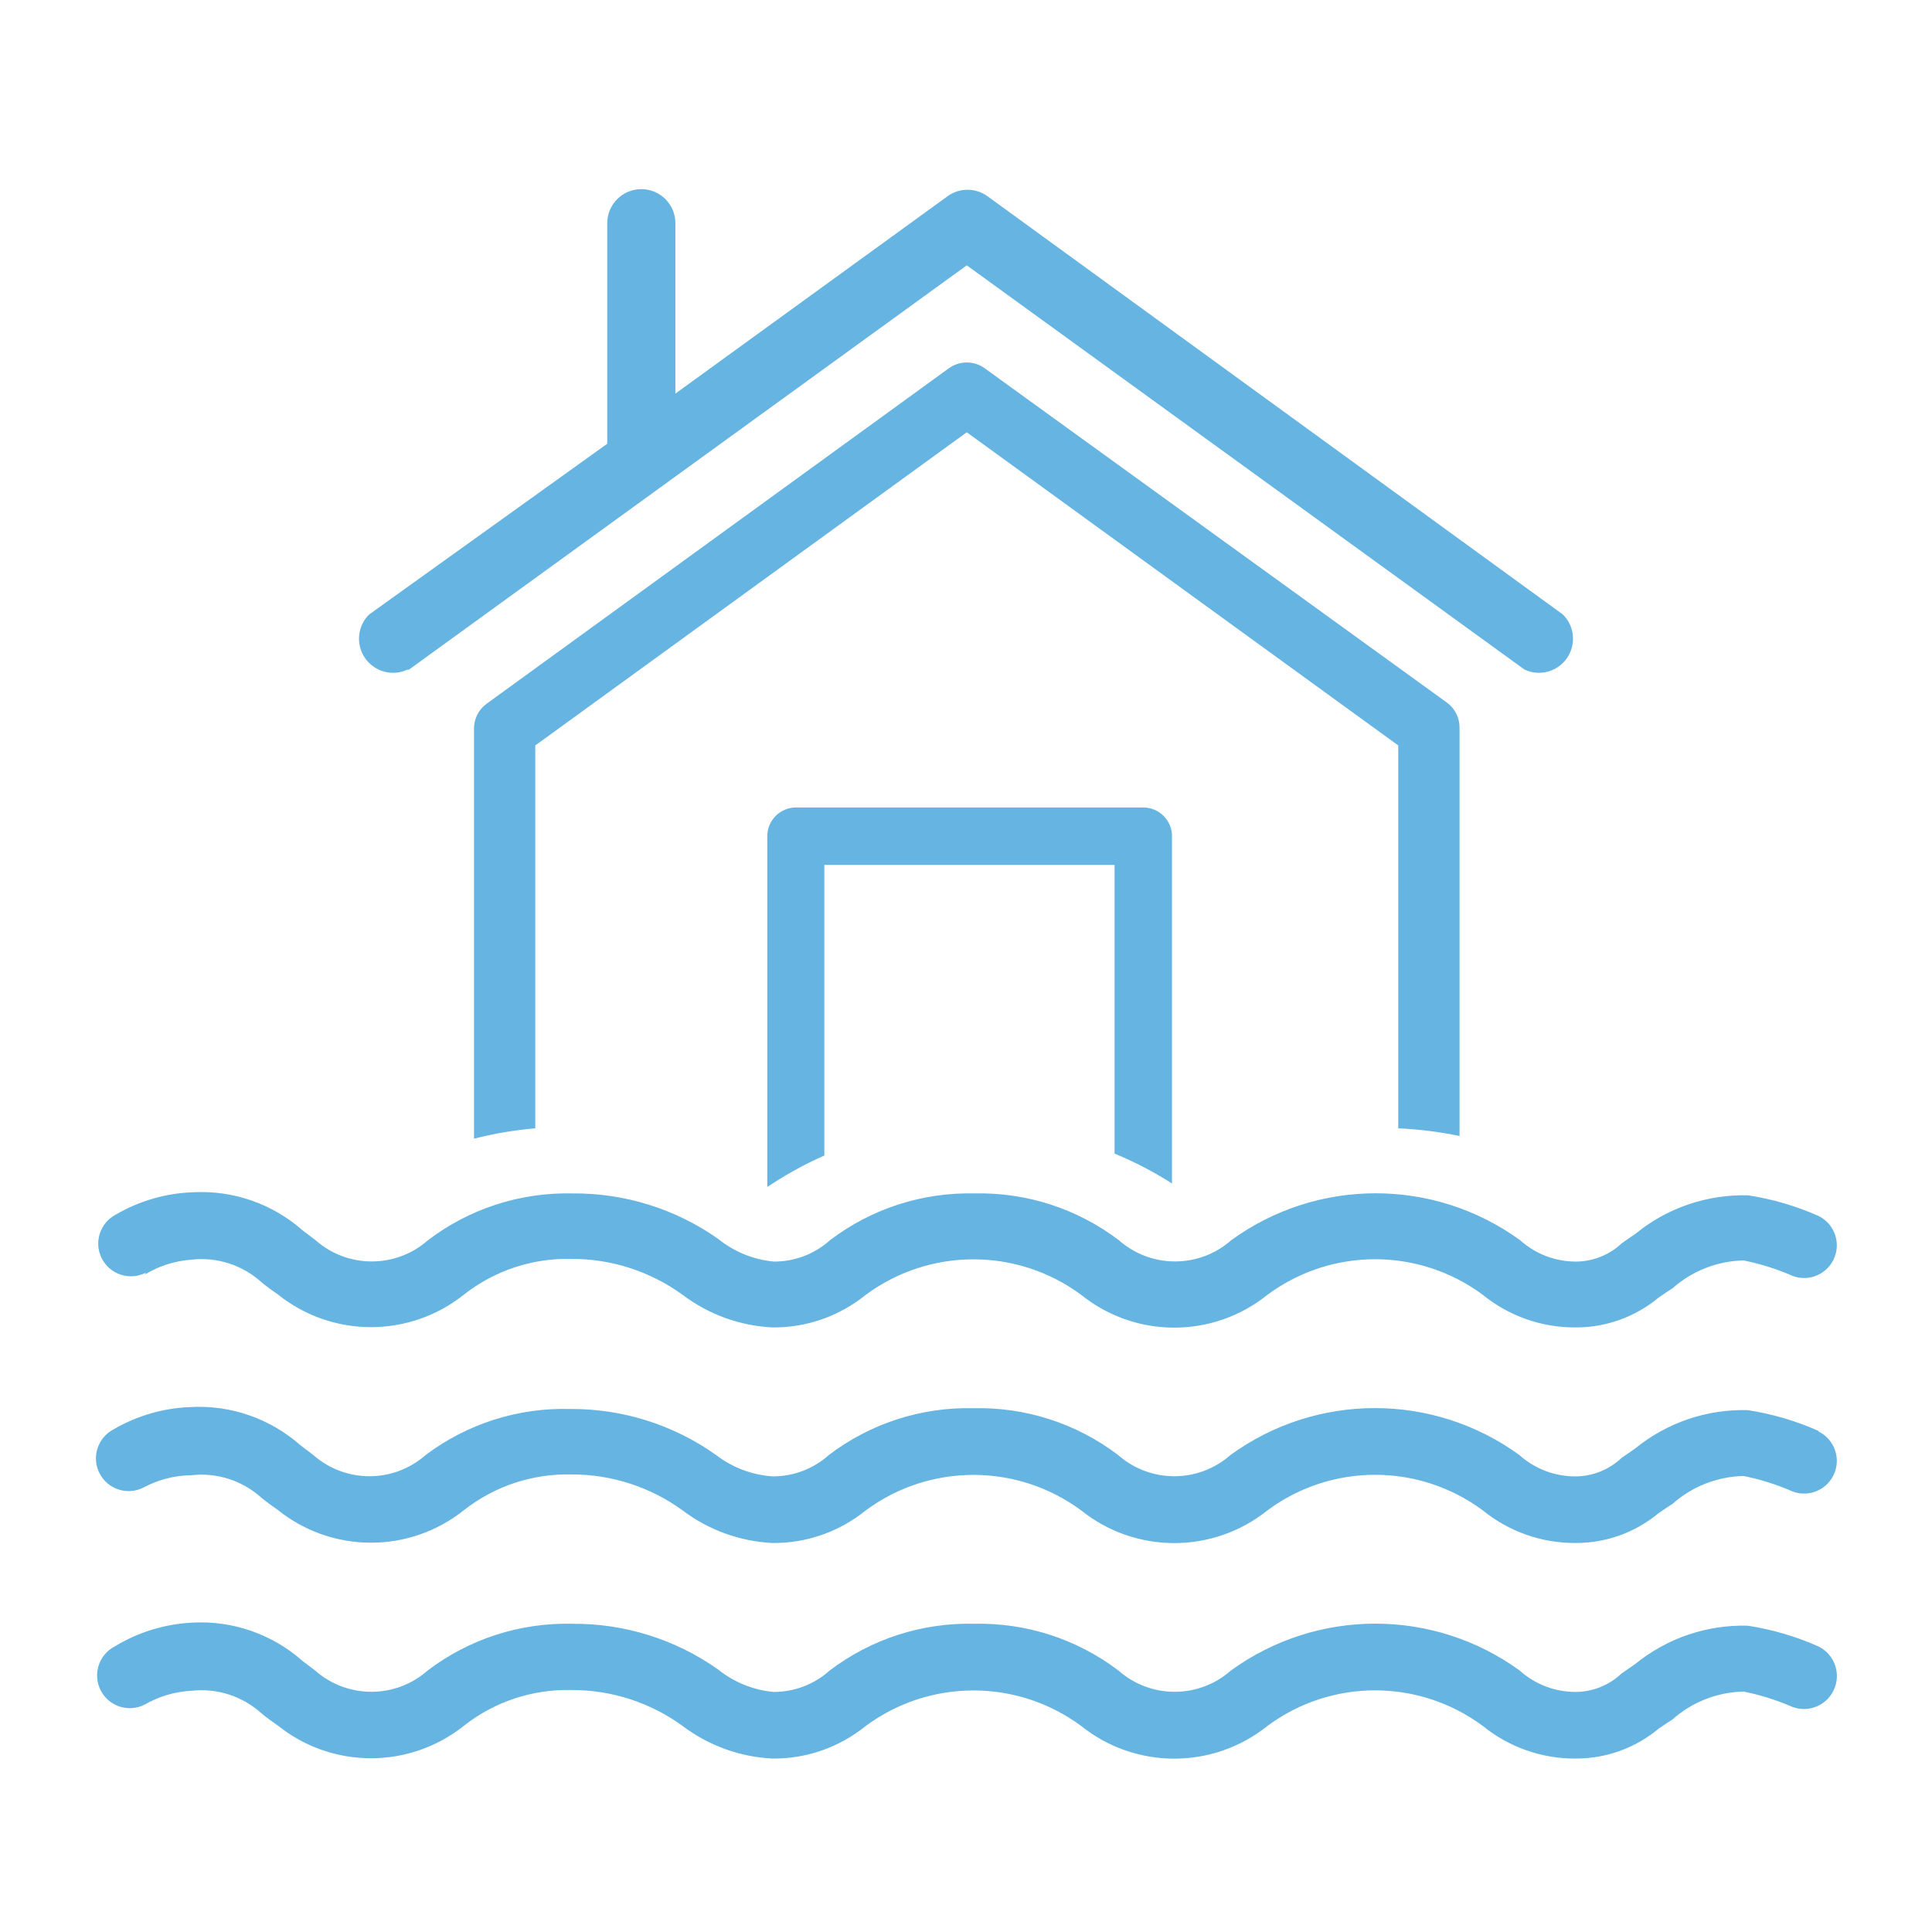
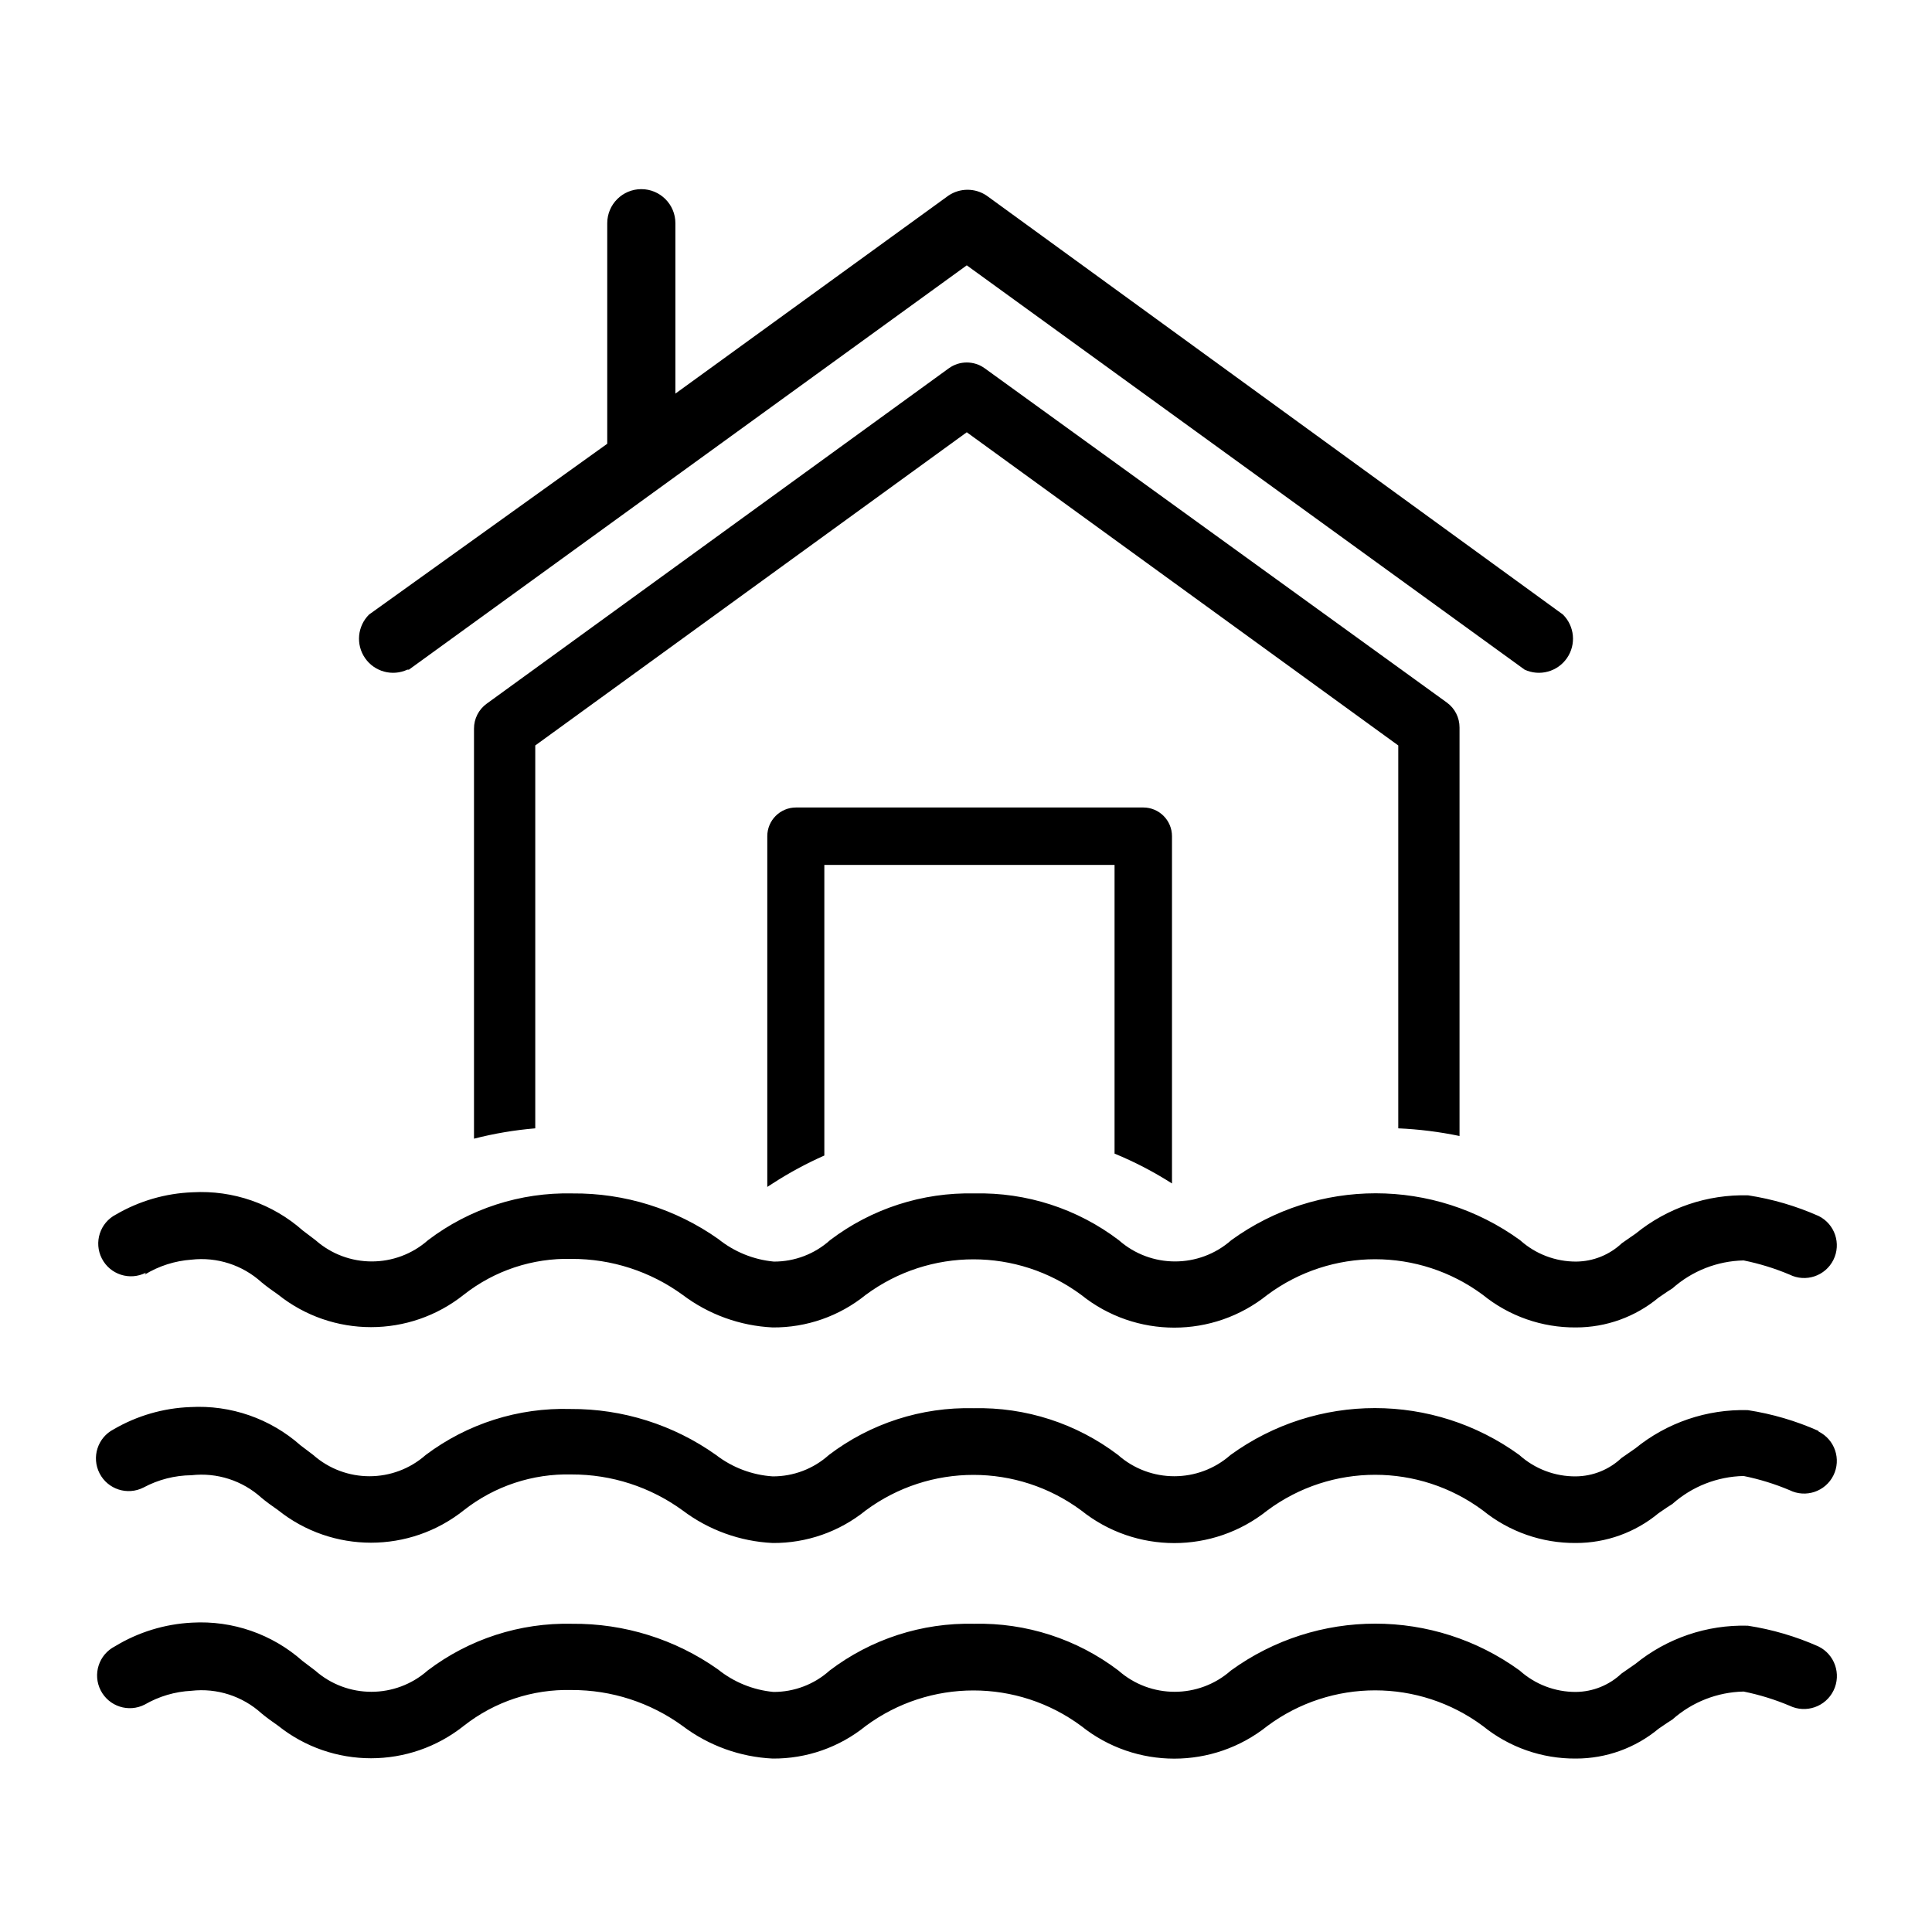
<svg xmlns="http://www.w3.org/2000/svg" id="Layer_1" data-name="Layer 1" viewBox="0 0 50.46 50.46">
  <defs>
-     <style>.cls-1{fill:#65b4e1;}</style>
+     <style>.cls-1{fill:#000;}</style>
  </defs>
  <path class="cls-1" d="M38.12,29.67V19a.8.8,0,0,0-.33-.65L25.72,9.62a.8.8,0,0,0-.94,0L12.71,18.38a.8.8,0,0,0-.33.65V29.74a9.7,9.7,0,0,1,1.6-.27v-10l11.27-8.18,11.27,8.18v10A10,10,0,0,1,38.12,29.67Z" />
  <path class="cls-1" d="M10.68,17.49,25.25,6.93,39.82,17.49a.89.89,0,0,0,1-1.44L25.77,5.11a.89.89,0,0,0-1,0l-7.13,5.17V5.83a.89.89,0,0,0-1.78,0v5.76L9.64,16.05a.89.89,0,0,0,1,1.44Z" />
  <path class="cls-1" d="M30.61,30.91V21.84a.75.75,0,0,0-.75-.75H20.79a.75.75,0,0,0-.75.75V31l.14-.09a9.72,9.72,0,0,1,1.35-.73V22.59h7.58v7.54A9.49,9.49,0,0,1,30.61,30.91Z" />
  <path class="cls-1" d="M3.78,33.29A2.71,2.71,0,0,1,5,32.9a2.33,2.33,0,0,1,1.83.59c.12.1.27.21.43.32a3.89,3.89,0,0,0,4.86,0,4.37,4.37,0,0,1,2.81-.93,4.9,4.9,0,0,1,2.9.94,4.24,4.24,0,0,0,2.35.85h0a3.81,3.81,0,0,0,2.43-.85,4.73,4.73,0,0,1,5.63,0,3.88,3.88,0,0,0,4.86,0,4.72,4.72,0,0,1,5.63,0,3.81,3.81,0,0,0,2.43.85,3.37,3.37,0,0,0,2.16-.78l.22-.15.14-.09a2.89,2.89,0,0,1,1.86-.73,6.3,6.3,0,0,1,1.2.37.85.85,0,0,0,.76-1.53,7.25,7.25,0,0,0-1.84-.54,4.46,4.46,0,0,0-2.94,1l-.13.09-.23.16a1.76,1.76,0,0,1-1.19.48,2.18,2.18,0,0,1-1.47-.56,6.42,6.42,0,0,0-7.54,0,2.22,2.22,0,0,1-2.94,0,6,6,0,0,0-3.77-1.22,6,6,0,0,0-3.77,1.22,2.18,2.18,0,0,1-1.47.56h0a2.72,2.72,0,0,1-1.45-.59,6.5,6.5,0,0,0-3.81-1.19,6,6,0,0,0-3.77,1.22,2.22,2.22,0,0,1-2.94,0l-.33-.25a4,4,0,0,0-2.88-1,4.29,4.29,0,0,0-2,.58.85.85,0,1,0,.78,1.52Z" />
  <path class="cls-1" d="M47.49,37.37a7.25,7.25,0,0,0-1.84-.54,4.46,4.46,0,0,0-2.94,1l-.13.09-.23.16a1.76,1.76,0,0,1-1.19.48A2.18,2.18,0,0,1,39.68,38a6.42,6.42,0,0,0-7.54,0,2.22,2.22,0,0,1-2.94,0,6,6,0,0,0-3.77-1.22A6,6,0,0,0,21.65,38a2.18,2.18,0,0,1-1.47.56h0A2.72,2.72,0,0,1,18.7,38,6.5,6.5,0,0,0,14.9,36.8,6,6,0,0,0,11.12,38a2.22,2.22,0,0,1-2.94,0l-.33-.25a4,4,0,0,0-2.88-1,4.29,4.29,0,0,0-2,.58.85.85,0,1,0,.78,1.52A2.71,2.71,0,0,1,5,38.53a2.33,2.33,0,0,1,1.83.59c.12.1.27.21.43.32a3.89,3.89,0,0,0,4.86,0,4.37,4.37,0,0,1,2.81-.93,4.9,4.9,0,0,1,2.9.94,4.24,4.24,0,0,0,2.35.85h0a3.81,3.81,0,0,0,2.43-.85,4.73,4.73,0,0,1,5.63,0,3.89,3.89,0,0,0,4.86,0,4.72,4.72,0,0,1,5.63,0,3.81,3.81,0,0,0,2.43.85,3.37,3.37,0,0,0,2.16-.78l.22-.15.14-.09a2.89,2.89,0,0,1,1.86-.73,6.3,6.3,0,0,1,1.2.37.85.85,0,0,0,.76-1.53Z" />
  <path class="cls-1" d="M47.49,43a7.25,7.25,0,0,0-1.84-.54,4.46,4.46,0,0,0-2.94,1l-.13.09-.23.16a1.76,1.76,0,0,1-1.19.48,2.18,2.18,0,0,1-1.47-.56,6.42,6.42,0,0,0-7.54,0,2.22,2.22,0,0,1-2.94,0,6,6,0,0,0-3.77-1.22,6,6,0,0,0-3.77,1.22,2.18,2.18,0,0,1-1.47.56h0a2.72,2.72,0,0,1-1.45-.59,6.5,6.5,0,0,0-3.81-1.19,6,6,0,0,0-3.77,1.22,2.22,2.22,0,0,1-2.94,0l-.33-.25a4,4,0,0,0-2.88-1A4.29,4.29,0,0,0,3,43a.85.85,0,1,0,.78,1.52A2.71,2.71,0,0,1,5,44.16a2.33,2.33,0,0,1,1.83.59c.12.1.27.21.43.32a3.89,3.89,0,0,0,4.86,0,4.37,4.37,0,0,1,2.81-.93,4.9,4.9,0,0,1,2.9.94,4.24,4.24,0,0,0,2.35.85h0a3.81,3.81,0,0,0,2.43-.85,4.73,4.73,0,0,1,5.63,0,3.89,3.89,0,0,0,4.86,0,4.72,4.72,0,0,1,5.63,0,3.81,3.81,0,0,0,2.43.85,3.37,3.37,0,0,0,2.16-.78l.22-.15.14-.09a2.89,2.89,0,0,1,1.86-.73,6.3,6.3,0,0,1,1.2.37A.85.85,0,0,0,47.49,43Z" />
</svg>
